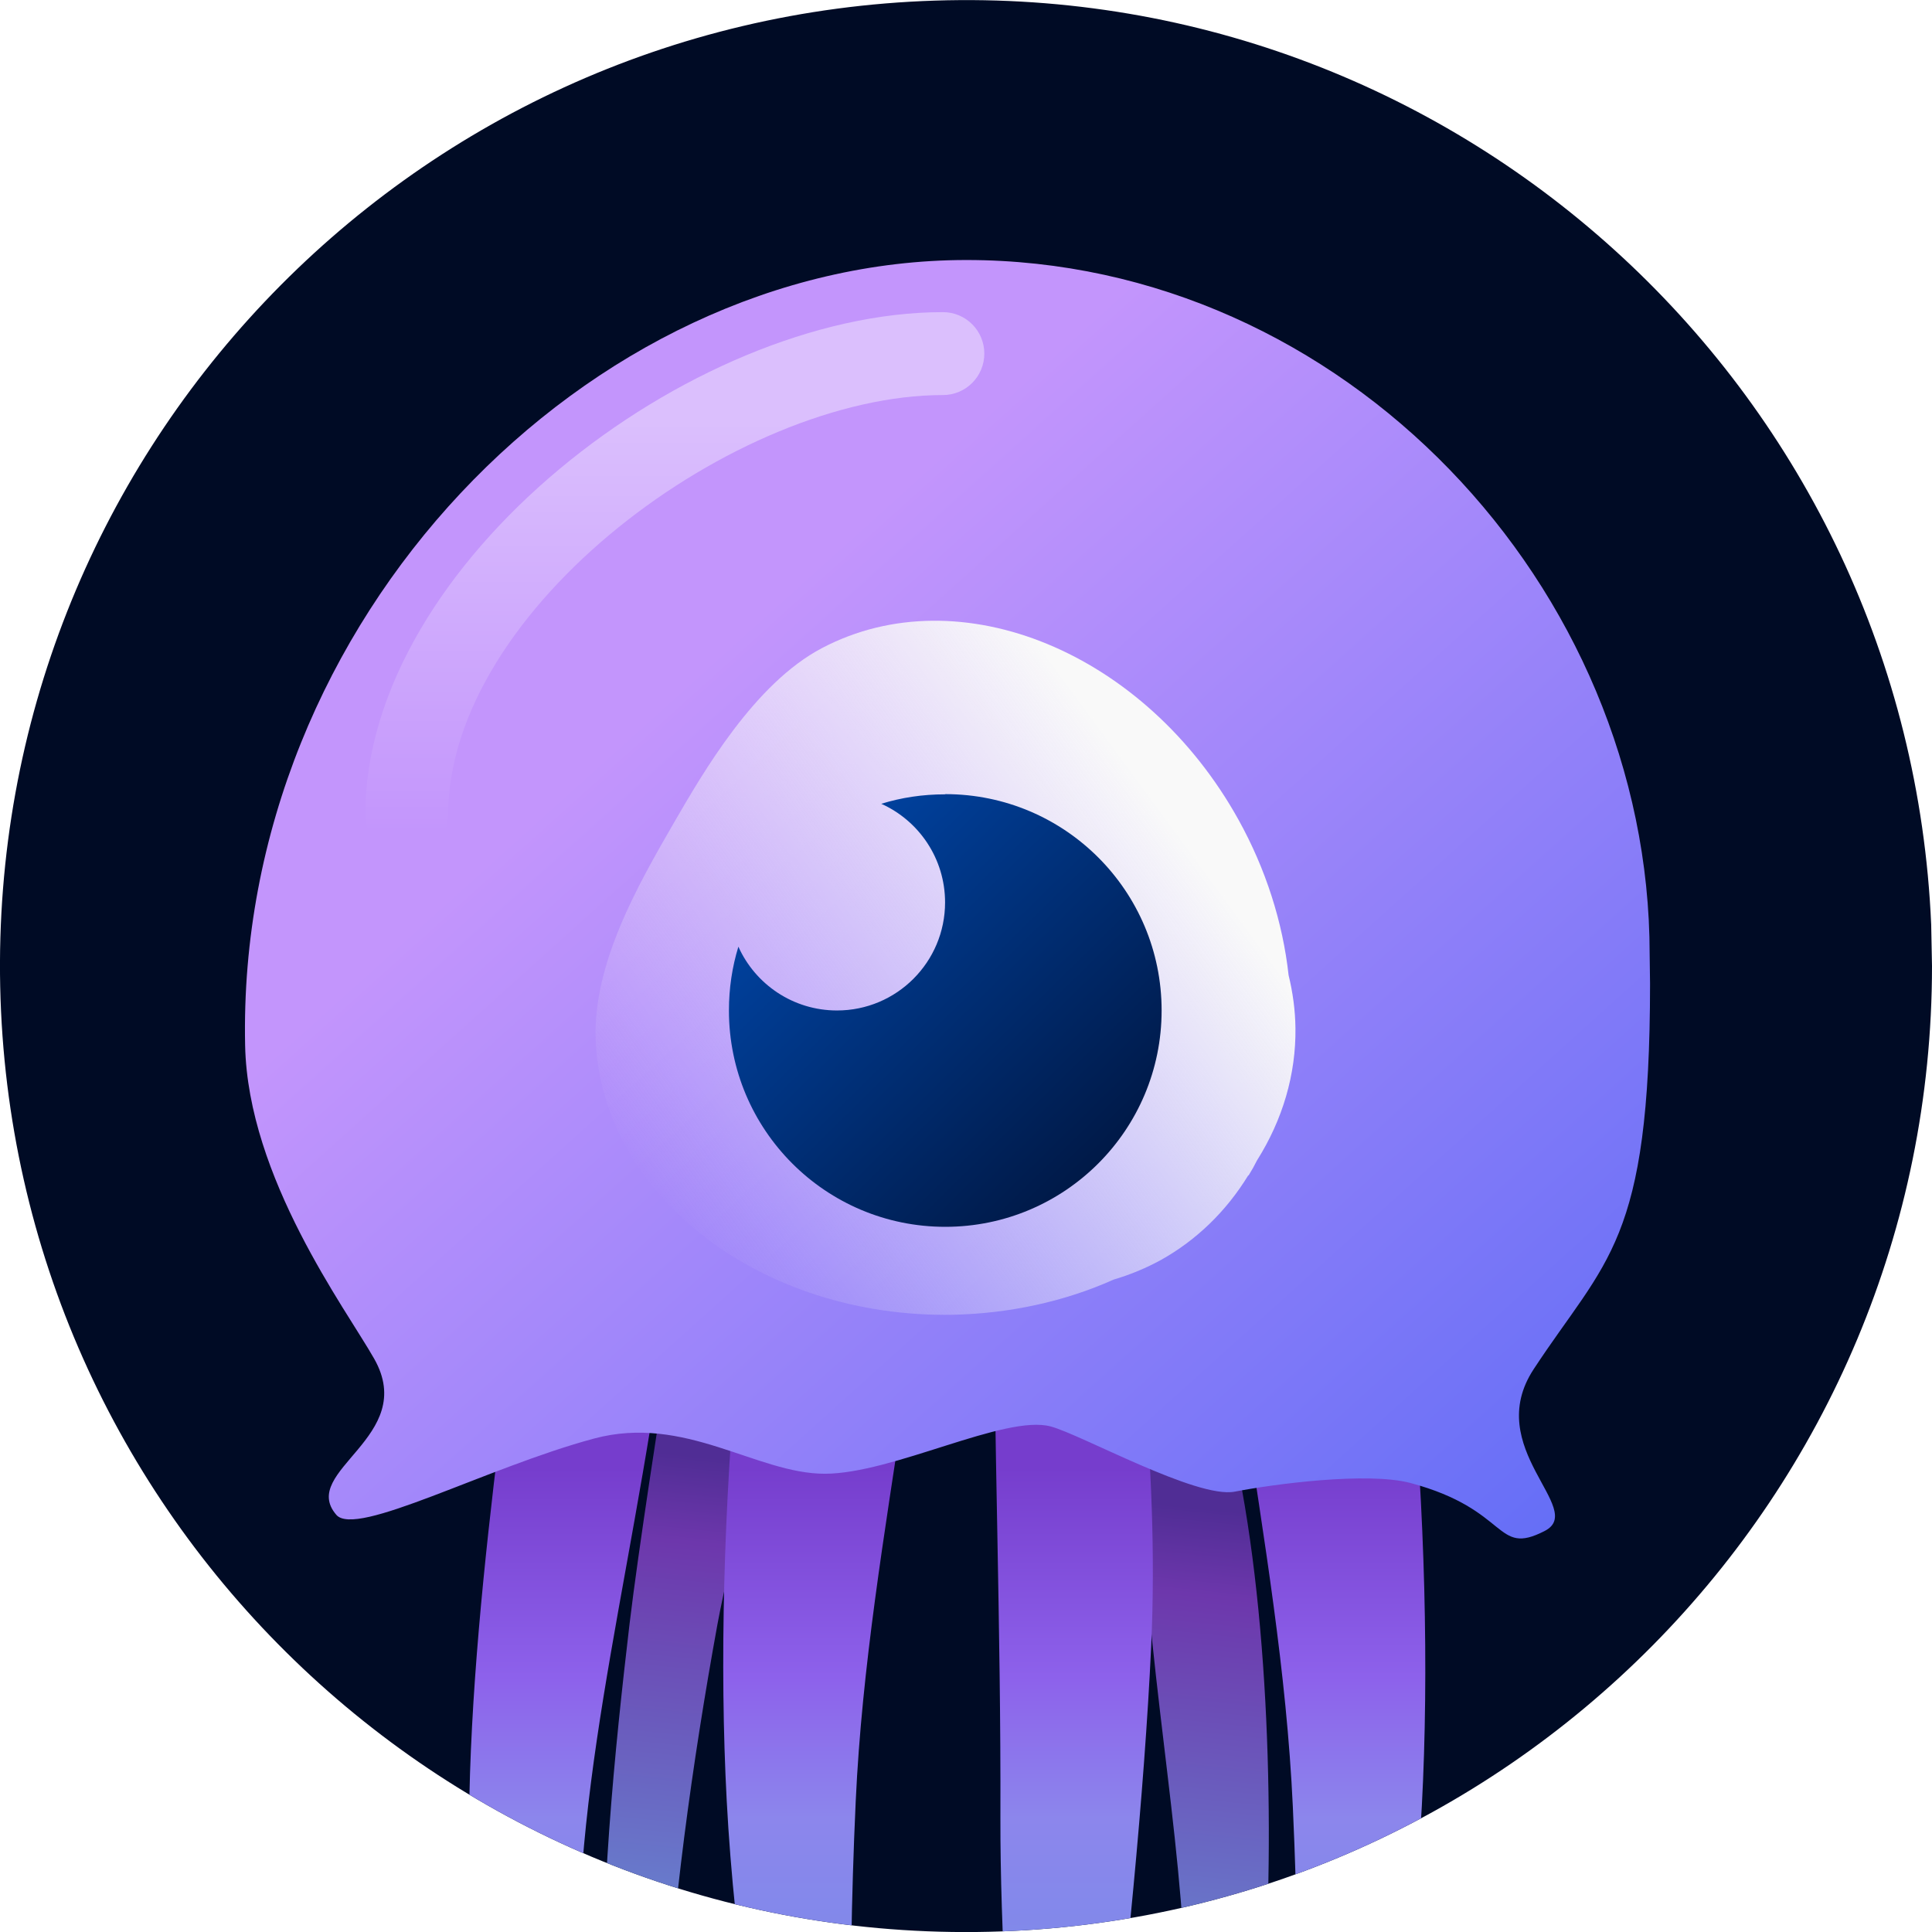
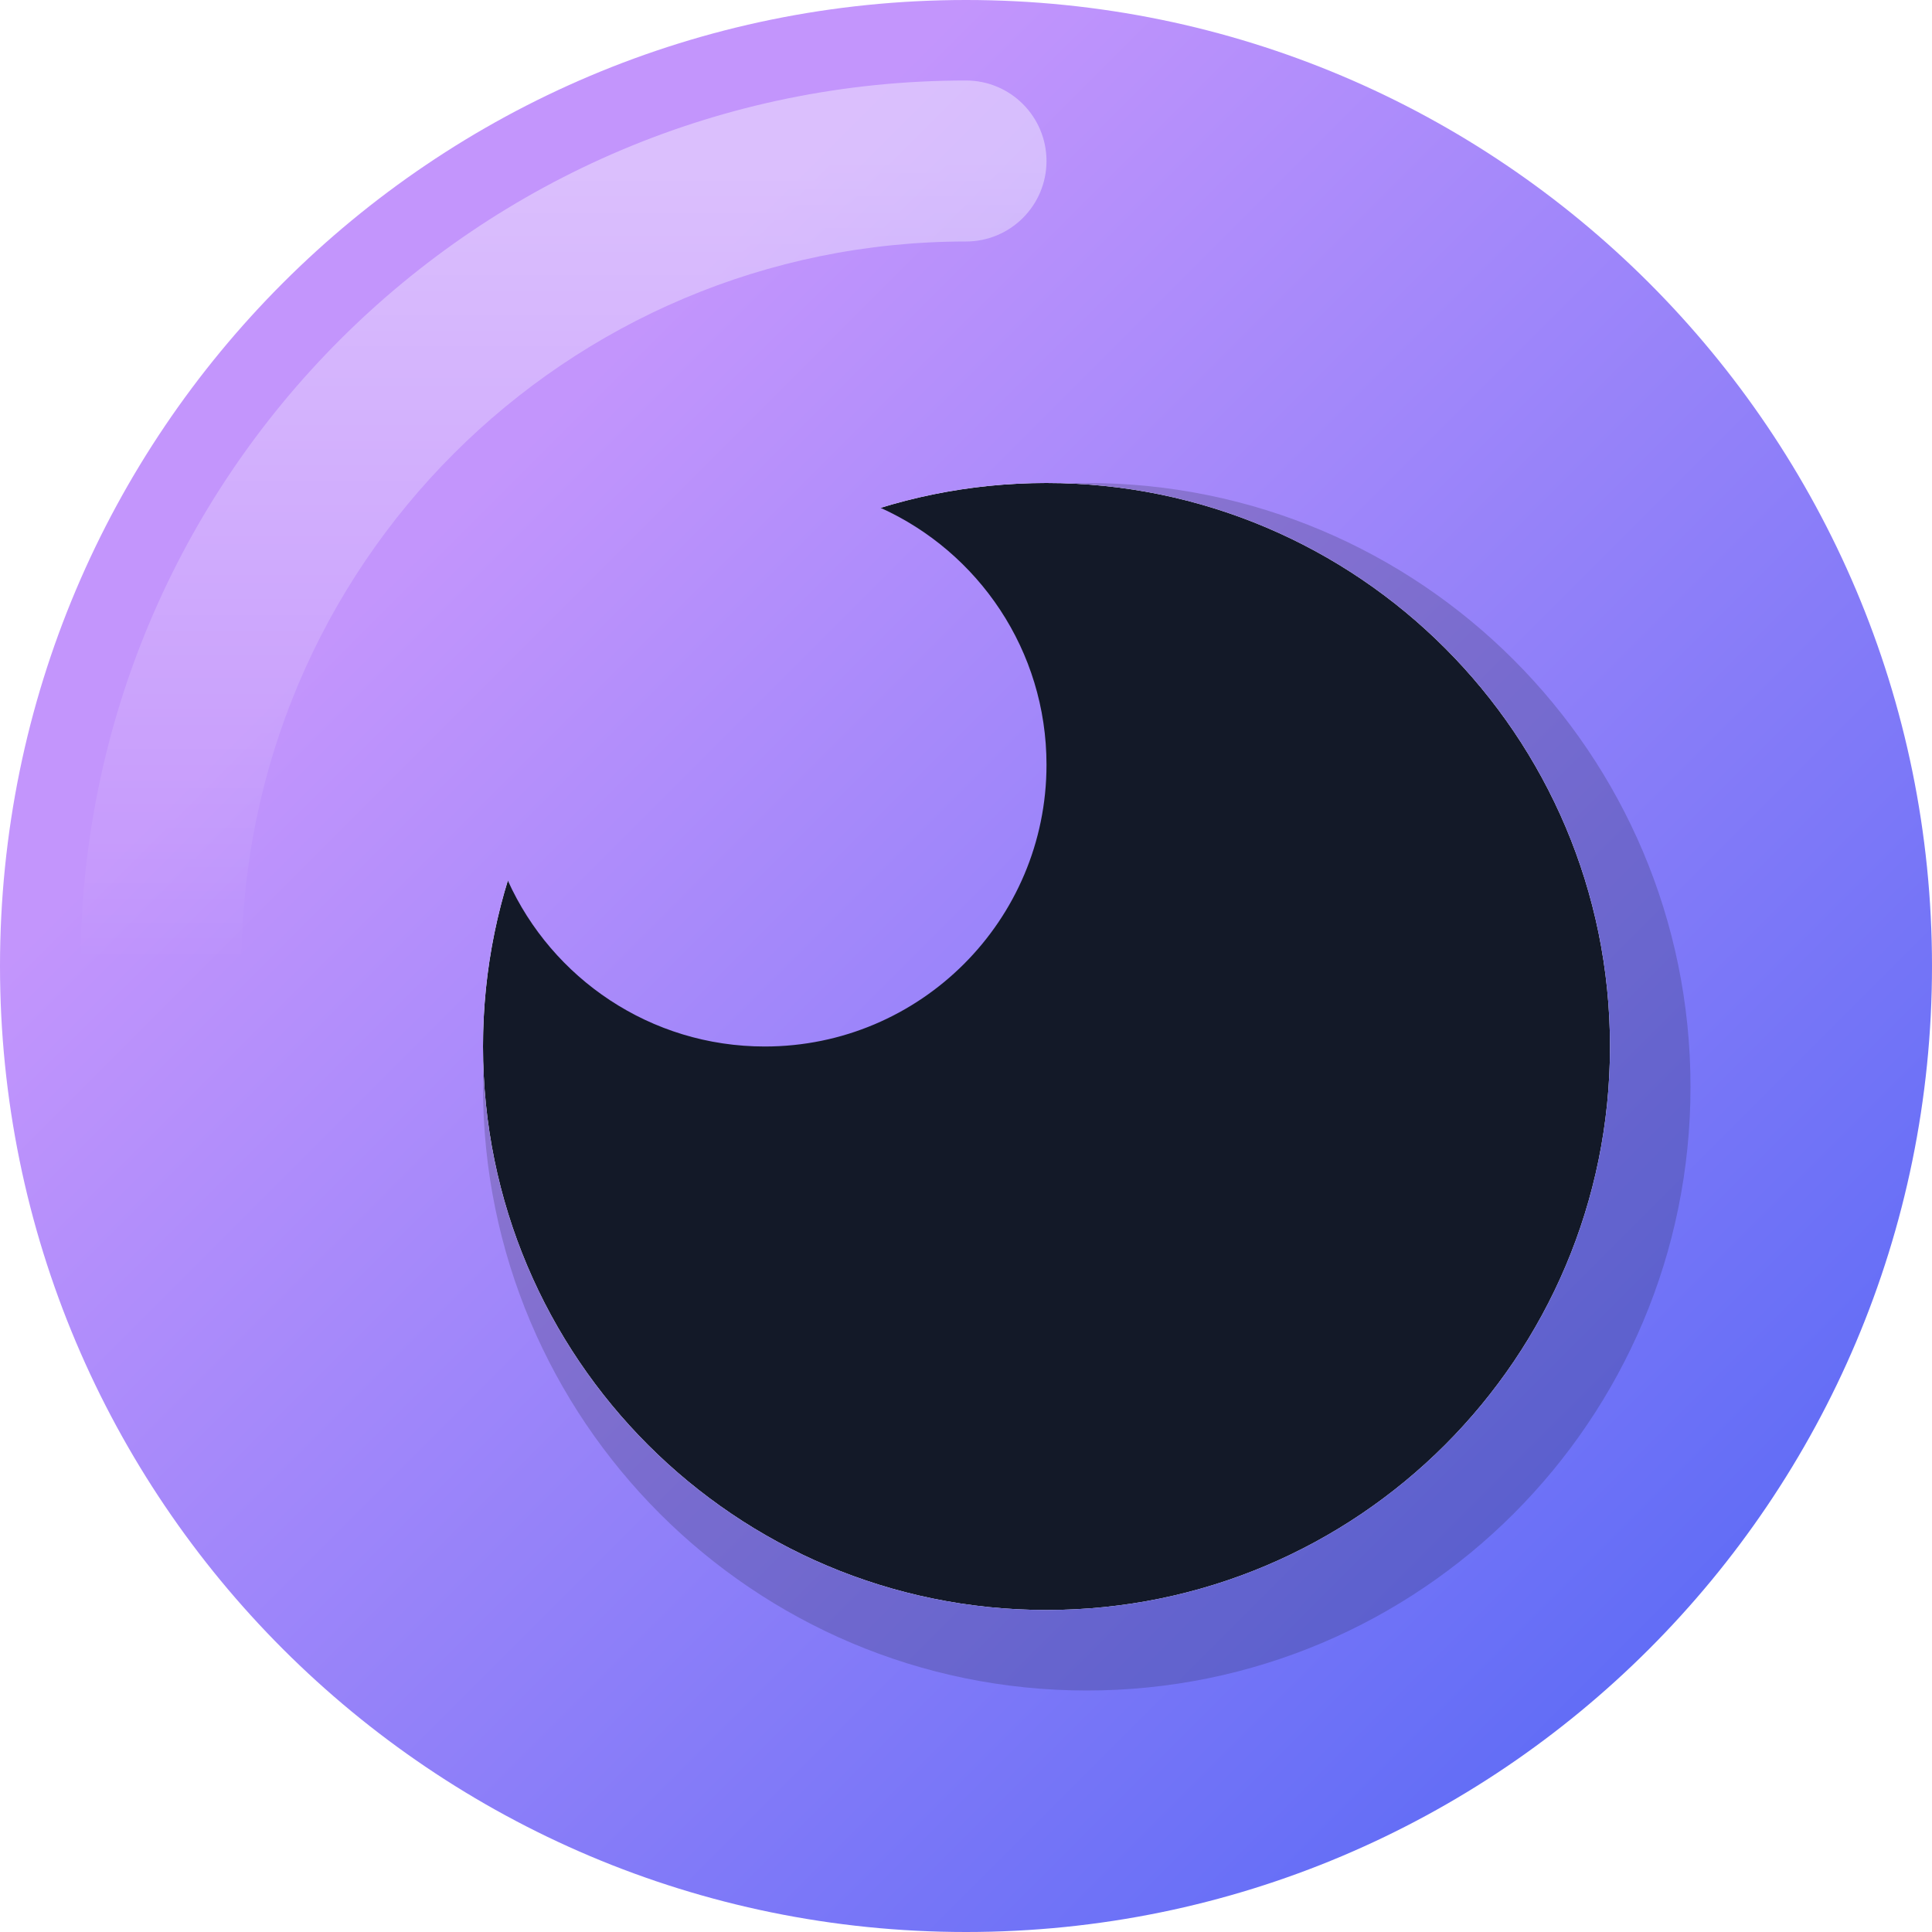
- <svg xmlns="http://www.w3.org/2000/svg" xmlns:xlink="http://www.w3.org/1999/xlink" id="Layer_1" data-name="Layer 1" viewBox="0 0 96 96">
+ <svg xmlns="http://www.w3.org/2000/svg" width="300" height="300" viewBox="0 0 96 96" fill="none">
+   <circle cx="52" cy="52" r="28" fill="#131928" />
+   <path fill-rule="evenodd" clip-rule="evenodd" d="M48 96C74.51 96 96 74.51 96 48C96 21.49 74.51 0 48 0C21.49 0 0 21.49 0 48C0 74.51 21.49 96 48 96ZM80 52C80 67.464 67.464 80 52 80C36.536 80 24 67.464 24 52C24 49.13 24.432 46.361 25.234 43.755C27.429 48.617 32.319 52 38 52C45.732 52 52 45.732 52 38C52 32.319 48.617 27.429 43.755 25.234C46.362 24.432 49.13 24 52 24C67.464 24 80 36.536 80 52Z" fill="url(#paint0_linear)" />
+   <path opacity="0.2" fill-rule="evenodd" clip-rule="evenodd" d="M80 52C80 67.464 67.464 80 52 80C36.864 80 24.533 67.99 24.017 52.979C24.006 53.318 24 53.658 24 54C24 70.569 37.431 84 54 84C70.569 84 84 70.569 84 54C84 37.431 70.569 24 54 24C53.66 24 53.321 24.006 52.983 24.017C67.992 24.535 80 36.865 80 52Z" fill="#131928" />
+   <path fill-rule="evenodd" clip-rule="evenodd" d="M48 12C28.118 12 12 28.118 12 48C12 50.209 10.209 52 8 52C5.791 52 4 50.209 4 48C4 23.7 23.7 4 48 4C50.209 4 52 5.791 52 8C52 10.209 50.209 12 48 12Z" fill="url(#paint1_linear)" />
  <defs>
-     <style>
-       .cls-1 {
-         fill: url(#linear-gradient-8);
-         fill-rule: evenodd;
-       }
- 
-       .cls-1, .cls-2, .cls-3, .cls-4, .cls-5, .cls-6, .cls-7, .cls-8, .cls-9, .cls-10, .cls-11, .cls-12 {
-         stroke-width: 0px;
-       }
- 
-       .cls-2 {
-         fill: url(#linear-gradient);
-       }
- 
-       .cls-3 {
-         fill: url(#linear-gradient-6);
-       }
- 
-       .cls-4 {
-         fill: url(#linear-gradient-5);
-       }
- 
-       .cls-5 {
-         fill: none;
-       }
- 
-       .cls-6 {
-         fill: #000b25;
-         isolation: isolate;
-       }
- 
-       .cls-7 {
-         fill: url(#linear-gradient-2);
-       }
- 
-       .cls-8 {
-         fill: url(#linear-gradient-7);
-       }
- 
-       .cls-9 {
-         fill: url(#linear-gradient-3);
-       }
- 
-       .cls-13 {
-         clip-path: url(#clippath);
-       }
- 
-       .cls-10 {
-         fill: url(#linear-gradient-9);
-       }
- 
-       .cls-11 {
-         fill: url(#linear-gradient-10);
-       }
- 
-       .cls-12 {
-         fill: url(#linear-gradient-4);
-       }
-     </style>
-     <clipPath id="clippath">
-       <path class="cls-5" d="M96,48c0,26.31-21.18,47.71-47.48,48C22.21,96.28.58,75.33.01,49.03-.55,22.73,20.16.87,46.46.03c26.3-.85,48.37,19.63,49.5,45.92" />
-     </clipPath>
-     <linearGradient id="linear-gradient" x1="-2288.19" y1="3162.77" x2="-2290.72" y2="3187.18" gradientTransform="translate(4039.33 -5462.46) scale(1.75)" gradientUnits="userSpaceOnUse">
-       <stop offset="0" stop-color="#502d95" />
-       <stop offset=".1" stop-color="#6d37ac" />
-       <stop offset=".57" stop-color="#6786d1" />
+     <linearGradient id="paint0_linear" x1="48" y1="-2.07126e-06" x2="117.5" y2="69.5" gradientUnits="userSpaceOnUse">
+       <stop stop-color="#C395FC" />
+       <stop offset="1" stop-color="#4F65F5" />
    </linearGradient>
-     <linearGradient id="linear-gradient-2" x1="-2273.52" y1="3164.28" x2="-2276.05" y2="3188.7" xlink:href="#linear-gradient" />
-     <linearGradient id="linear-gradient-3" x1="-1907.6" y1="2952.38" x2="-1907.6" y2="2974.59" gradientTransform="translate(4109.3 -6186.12) scale(2.12)" gradientUnits="userSpaceOnUse">
-       <stop offset="0" stop-color="#763dcd" />
-       <stop offset=".22" stop-color="#8d61eb" />
-       <stop offset=".37" stop-color="#8c86ec" />
-       <stop offset=".64" stop-color="#748ce8" />
-       <stop offset=".9" stop-color="#6ba1e6" />
-     </linearGradient>
-     <linearGradient id="linear-gradient-4" x1="-1918.74" x2="-1918.74" y2="2974.59" xlink:href="#linear-gradient-3" />
-     <linearGradient id="linear-gradient-5" x1="-1924.52" x2="-1924.52" y2="2974.59" xlink:href="#linear-gradient-3" />
-     <linearGradient id="linear-gradient-6" x1="-1913.35" x2="-1913.35" y2="2974.59" xlink:href="#linear-gradient-3" />
-     <linearGradient id="linear-gradient-7" x1="-1760.05" y1="3099.23" x2="-1732.19" y2="3130.18" gradientTransform="translate(3182.56 -5512.01) scale(1.79)" gradientUnits="userSpaceOnUse">
-       <stop offset="0" stop-color="#c395fc" />
-       <stop offset="1" stop-color="#4f65f5" />
-     </linearGradient>
-     <linearGradient id="linear-gradient-8" x1="-1360.35" y1="6519.82" x2="-1360.35" y2="6560.46" gradientTransform="translate(727.31 -3304.43) scale(.51)" gradientUnits="userSpaceOnUse">
-       <stop offset="0" stop-color="#fff" stop-opacity=".4" />
-       <stop offset="1" stop-color="#fff" stop-opacity="0" />
-     </linearGradient>
-     <linearGradient id="linear-gradient-9" x1="-1566.33" y1="4189.27" x2="-1591.42" y2="4207.71" gradientTransform="translate(1655.89 -4232.25) scale(1.02)" gradientUnits="userSpaceOnUse">
-       <stop offset="0" stop-color="#f9f9f9" />
-       <stop offset="1" stop-color="#f9f9f9" stop-opacity="0" />
-     </linearGradient>
-     <linearGradient id="linear-gradient-10" x1="-1366.19" y1="3503.63" x2="-1354.06" y2="3516.01" gradientTransform="translate(1993.05 -4967.71) scale(1.43)" gradientUnits="userSpaceOnUse">
-       <stop offset="0" stop-color="#0043a2" />
-       <stop offset="1" stop-color="#00133a" />
+     <linearGradient id="paint1_linear" x1="28" y1="8" x2="28" y2="48" gradientUnits="userSpaceOnUse">
+       <stop stop-color="white" stop-opacity="0.4" />
+       <stop offset="1" stop-color="white" stop-opacity="0" />
    </linearGradient>
  </defs>
-   <path id="path10669-9-1-9-9-9" class="cls-6" d="M96,48c0,26.31-21.18,47.71-47.48,48C22.21,96.28.58,75.33.01,49.03-.55,22.73,20.16.87,46.46.03c26.3-.85,48.37,19.63,49.5,45.92" />
-   <g class="cls-13">
-     <g>
-       <g id="g6130-1-5-2-8-6">
-         <path id="rect1318-7-5-3-3-5-9-9-8-5-7-5-2-3-7-5-7-0" class="cls-2" d="M37.95,70.69l-5.06-1.13s-1.17,7.43-1.61,11.15c-.71,6.02-1.57,14.34-1.23,20.71.37,7.01,2.29,13.76,2.92,13.76s-.34-4.29.1-13.75c.29-6.3,1.33-13.87,2.58-20.72.62-3.38,2.42-10.02,2.42-10.02h-.12Z" />
-         <path id="rect1318-7-5-3-2-9-6-5-0-9-1-8-7-1-9-7-6-1-49-4-2-4" class="cls-7" d="M59.31,70.16h1.55c2.08,7.76,2.47,18.96,2.02,27.4-.49,9.29-3.03,18.23-3.87,18.23s.45-5.69-.13-18.21c-.39-8.35-2.16-16.2-2.35-27.41h2.78Z" />
-       </g>
-       <g id="g33645-2-2-8-7-6-64-4-7-0-8-1">
-         <path id="rect1318-7-5-3-2-9-6-5-0-9-1-8-7-1-9-0-9-6-5-2-0" class="cls-9" d="M63.99,45.86h2.49c3.33,12.42,4.89,30.36,4.17,43.88-.79,14.88-4.85,29.2-6.2,29.2s.71-9.11-.21-29.17c-.62-13.38-4.41-25.95-4.7-43.91h4.46-.01Z" />
-         <path id="rect1318-7-5-3-2-7-1-8-9-8-6-5-8-0-1-3-0-5-4-9-9-4" class="cls-12" d="M42.77,45.59h-2.49c-3.33,12.42-4.89,30.36-4.17,43.88.79,14.88,4.85,29.2,6.2,29.2s-.71-9.11.21-29.17c.62-13.38,4.41-25.95,4.7-43.91h-4.46,0Z" />
-         <path id="rect1318-7-5-3-3-5-9-9-8-5-7-4-0-3-4-9-8" class="cls-4" d="M35.08,39.95l-5.67-2.02s-2.08,13.26-2.87,19.92c-1.26,10.75-3.75,25.61-3.14,36.99.67,12.53,4.09,24.58,5.22,24.58s-.6-7.67.18-24.56c.52-11.26,3.97-21.94,5.14-37.01.47-5.99,1.37-17.9,1.37-17.9h-.23Z" />
-         <path id="rect1318-7-5-3-8-6-4-6-9-2-6-9-4-62-4-0-6-6-7" class="cls-3" d="M53.81,45.86l-5.11.87s.68,9.93.68,15.58c0,9.16.36,18.42.33,28.03-.03,11.05,1.81,29.55,2.77,29.55s4.06-23.82,4.72-38.06c.44-9.5-.97-17.84-1.22-23.52-.22-5.06-.93-11.88-.93-11.88l-1.25-.58h0Z" />
-       </g>
-       <path id="path354-3-3-0-0-7-7-5-6-8-3-92-0-0" class="cls-8" d="M81.99,48.88c0,12.9-2.19,13.68-5.78,19.15-2.58,3.92,2.64,6.96.55,8.04-2.5,1.29-1.71-1.05-6.67-2.38-2.15-.57-6.84.06-8.74.43-1.88.36-7.61-2.83-9.14-3.24-2.27-.61-7.84,2.35-11.23,2.35s-6.94-2.96-11.46-1.75c-5.36,1.44-11.83,4.94-12.81,3.79-1.88-2.19,4.1-3.86,1.88-7.76-1.4-2.47-6.27-8.98-6.41-15.56-.45-21.16,17.07-39.03,35.84-39.03s33.95,16.28,33.95,34.49" />
-       <path id="path263-7-9-9-4-2-7-7-0-2-2-8" class="cls-1" d="M46.85,19.63c-10.25,0-24.58,10.61-24.58,20.86,0,1.14-.92,2.06-2.06,2.06s-2.06-.92-2.06-2.06c0-12.52,16.17-24.98,28.7-24.98,1.14,0,2.06.92,2.06,2.06s-.92,2.06-2.06,2.06Z" />
-       <path id="path354-6-6-5-8-1-1-2-1-4-8-1-2-4-7-6" class="cls-10" d="M62.02,58.41c-1.09,1.78-2.57,3.21-4.32,4.19-.75.41-1.54.74-2.36.98-2.45,1.1-5.2,1.69-7.99,1.75-9.53.17-17.44-5.92-17.75-13.65-.15-3.79,2.11-7.72,3.86-10.75,1.48-2.56,4.03-6.97,7.39-8.73,6.85-3.6,16.08.21,20.7,8.55,1.34,2.42,2.19,5.07,2.48,7.71.21.86.33,1.74.34,2.62.03,2.29-.63,4.55-1.91,6.58-.13.26-.27.51-.42.75h-.02Z" />
-       <path id="path259-2-6-4-6-7-0-1-0-5-9-4-7-1-5-7-6-2" class="cls-11" d="M46.97,39.46c5.94,0,10.75,4.81,10.75,10.75s-4.81,10.75-10.75,10.75-10.75-4.81-10.75-10.75c0-1.1.16-2.16.47-3.17.84,1.87,2.72,3.17,4.9,3.17,2.97,0,5.37-2.41,5.37-5.37,0-2.18-1.3-4.06-3.17-4.9,1-.31,2.06-.47,3.17-.47h.01Z" />
-     </g>
-   </g>
</svg>
